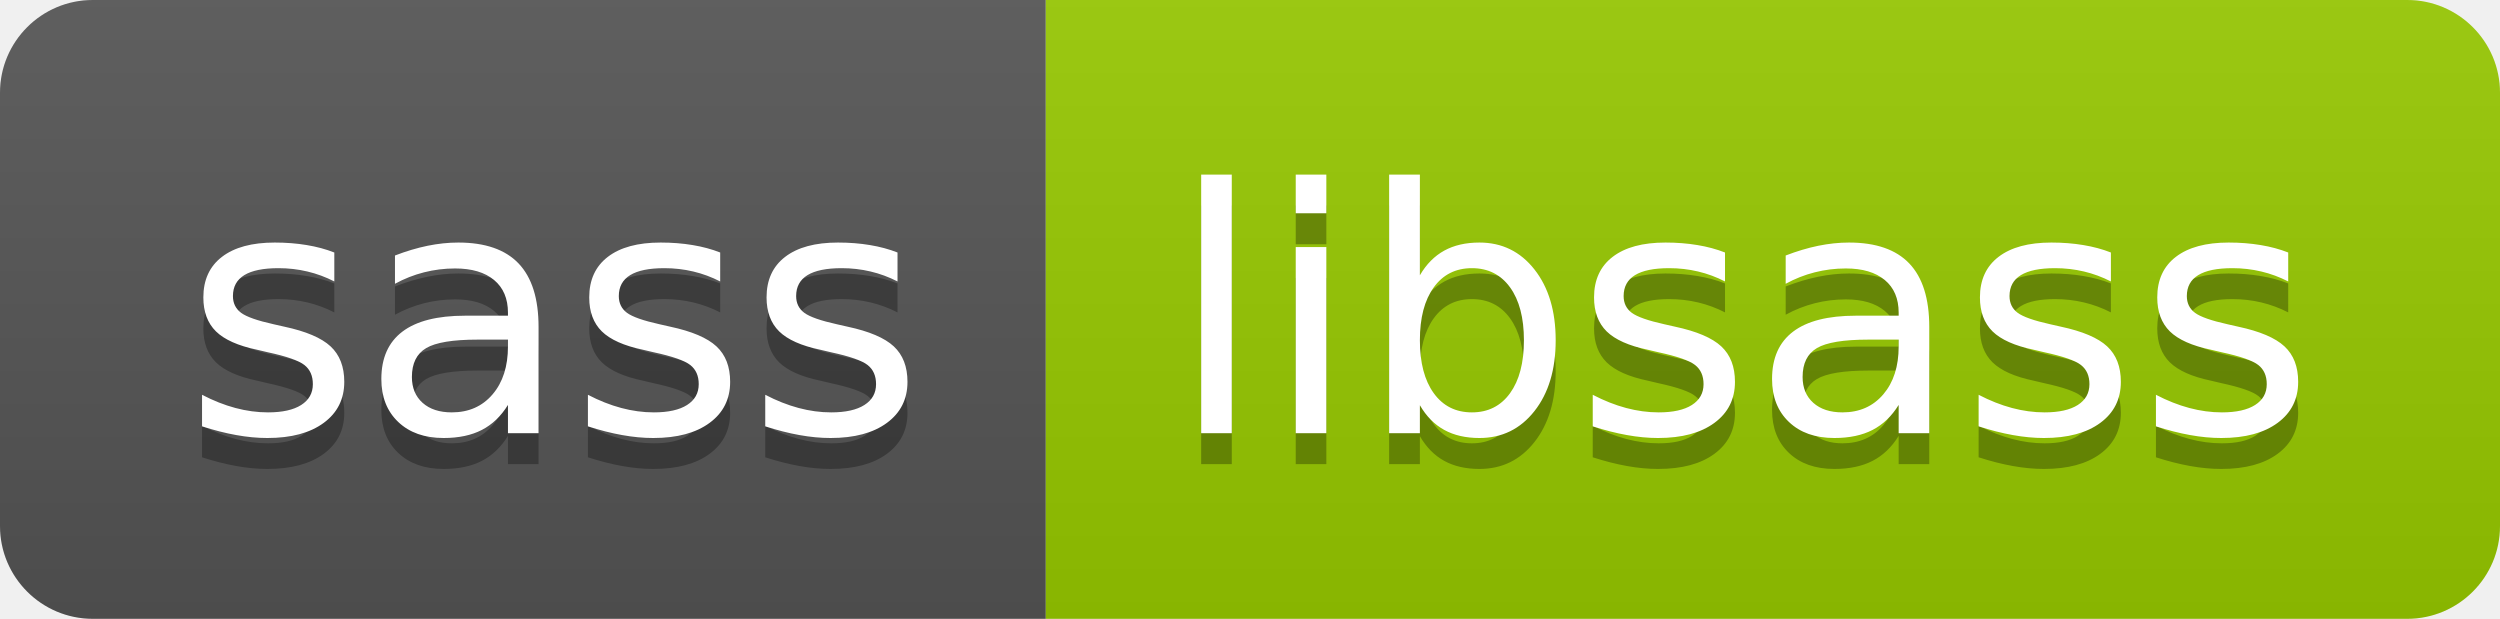
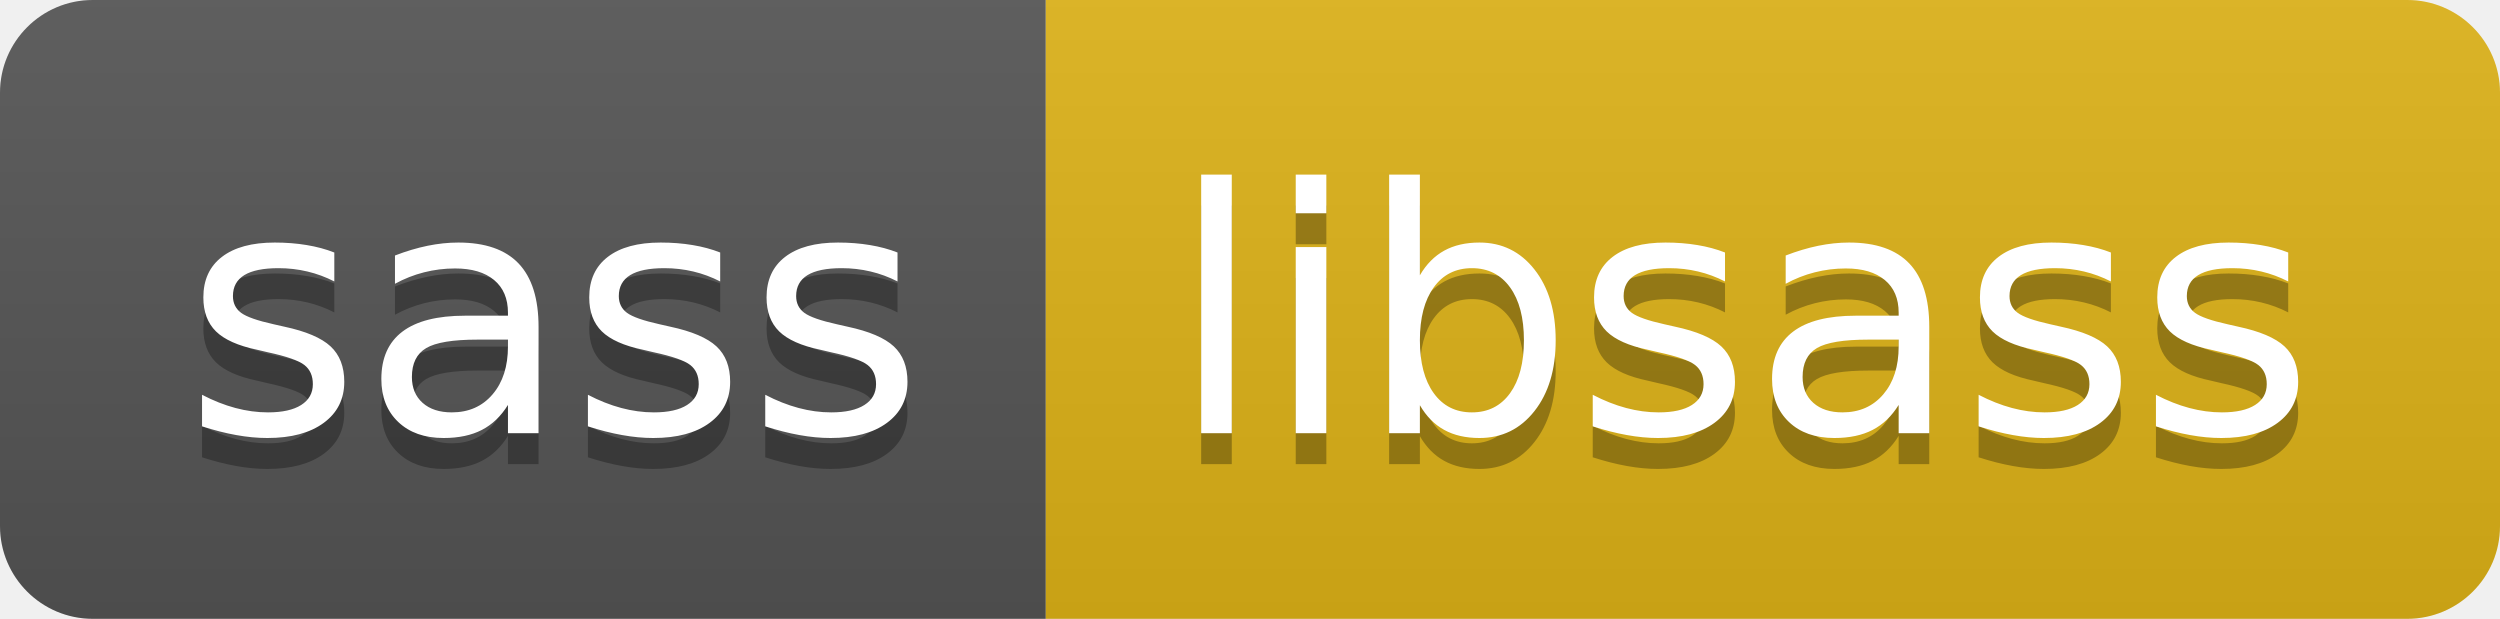
<svg xmlns="http://www.w3.org/2000/svg" height="20" width="80.8">
  <linearGradient id="smooth" x2="0" y2="100%">
    <stop offset="0" stop-color="#bbb" stop-opacity=".1" />
    <stop offset="1" stop-opacity=".1" />
  </linearGradient>
  <clipPath id="round">
    <rect fill="#fff" height="20" rx="3" width="80.8" />
  </clipPath>
  <g clip-path="url(#round)">
    <rect fill="#555" height="20" width="33.8" />
-     <rect fill="#97CA00" height="20" width="47.0" x="33.8" />
+     <rect fill="#dfb317" height="20" width="47.0" x="33.8" />
    <rect fill="url(#smooth)" height="20" width="80.8" />
  </g>
  <g fill="#fff" font-family="DejaVu Sans,Verdana,Geneva,sans-serif" font-size="110" text-anchor="middle">
    <text fill="#010101" fill-opacity=".3" lengthAdjust="spacing" textLength="238" transform="scale(0.1)" x="179.0" y="150">sass</text>
    <text lengthAdjust="spacing" textLength="238" transform="scale(0.1)" x="179.0" y="140">sass</text>
    <text fill="#010101" fill-opacity=".3" lengthAdjust="spacing" textLength="370.0" transform="scale(0.1)" x="563.0" y="150">libsass</text>
    <text lengthAdjust="spacing" textLength="370.0" transform="scale(0.1)" x="563.0" y="140">libsass</text>
  </g>
</svg>
